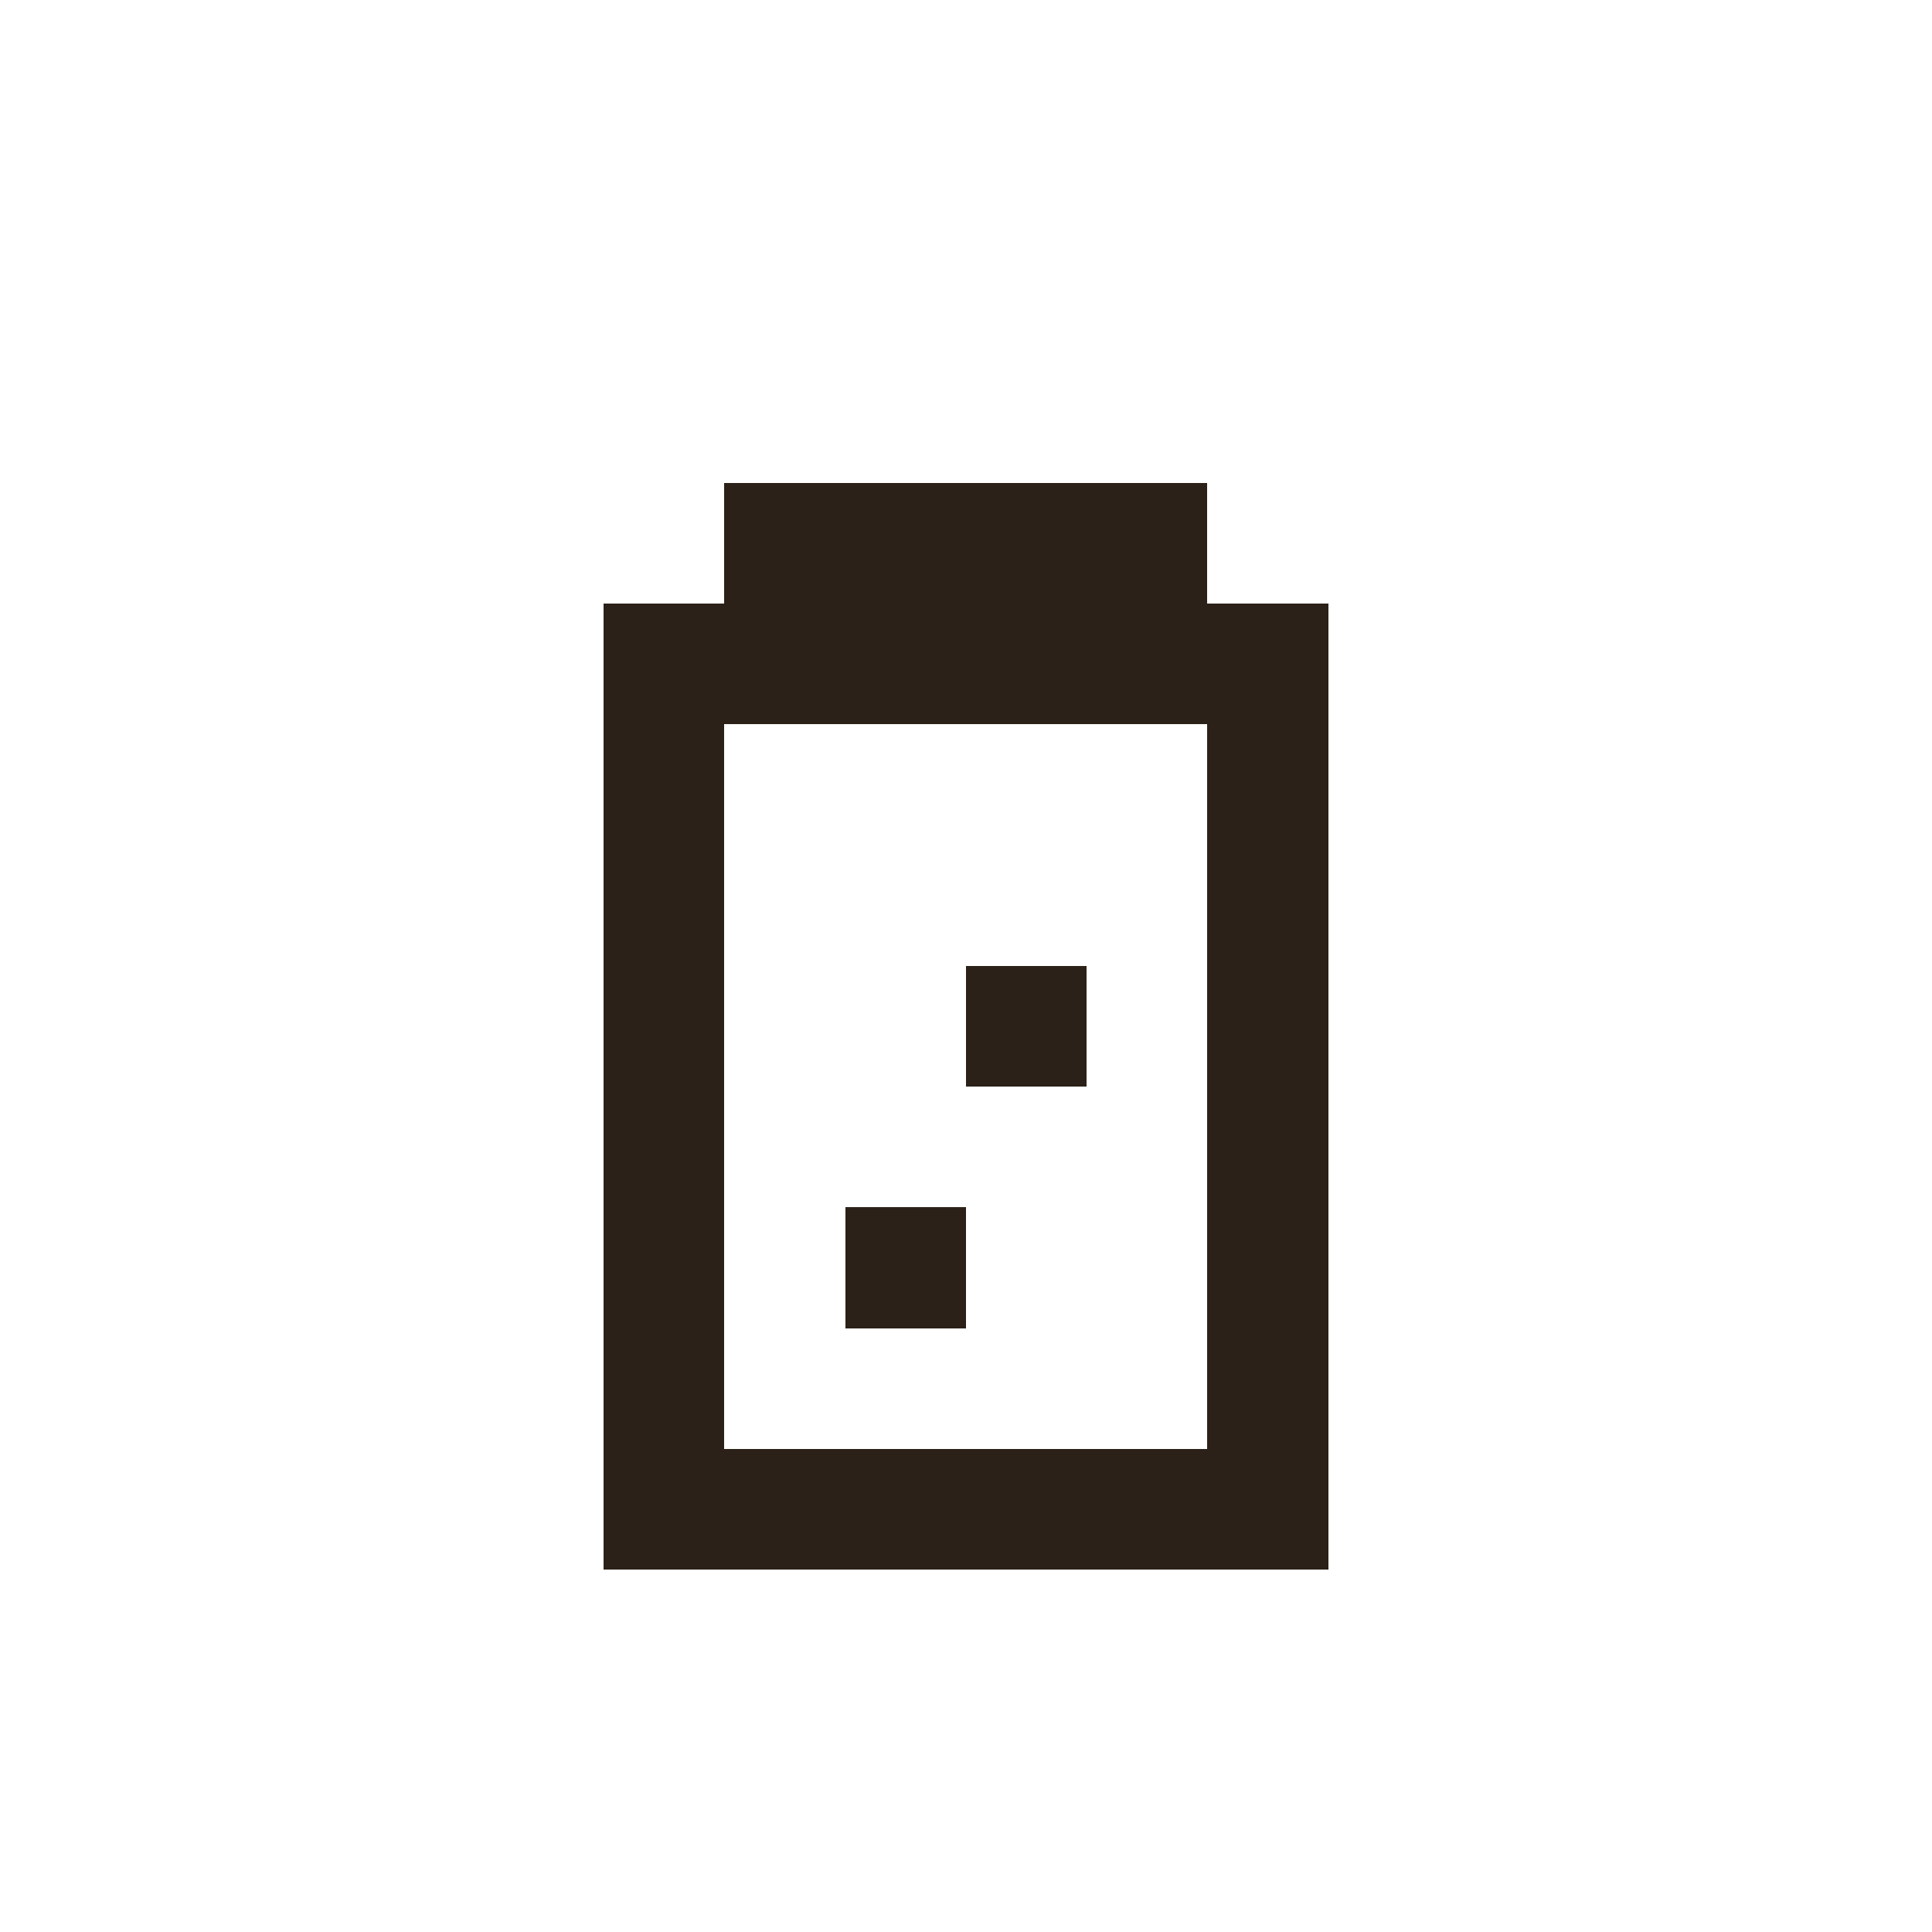
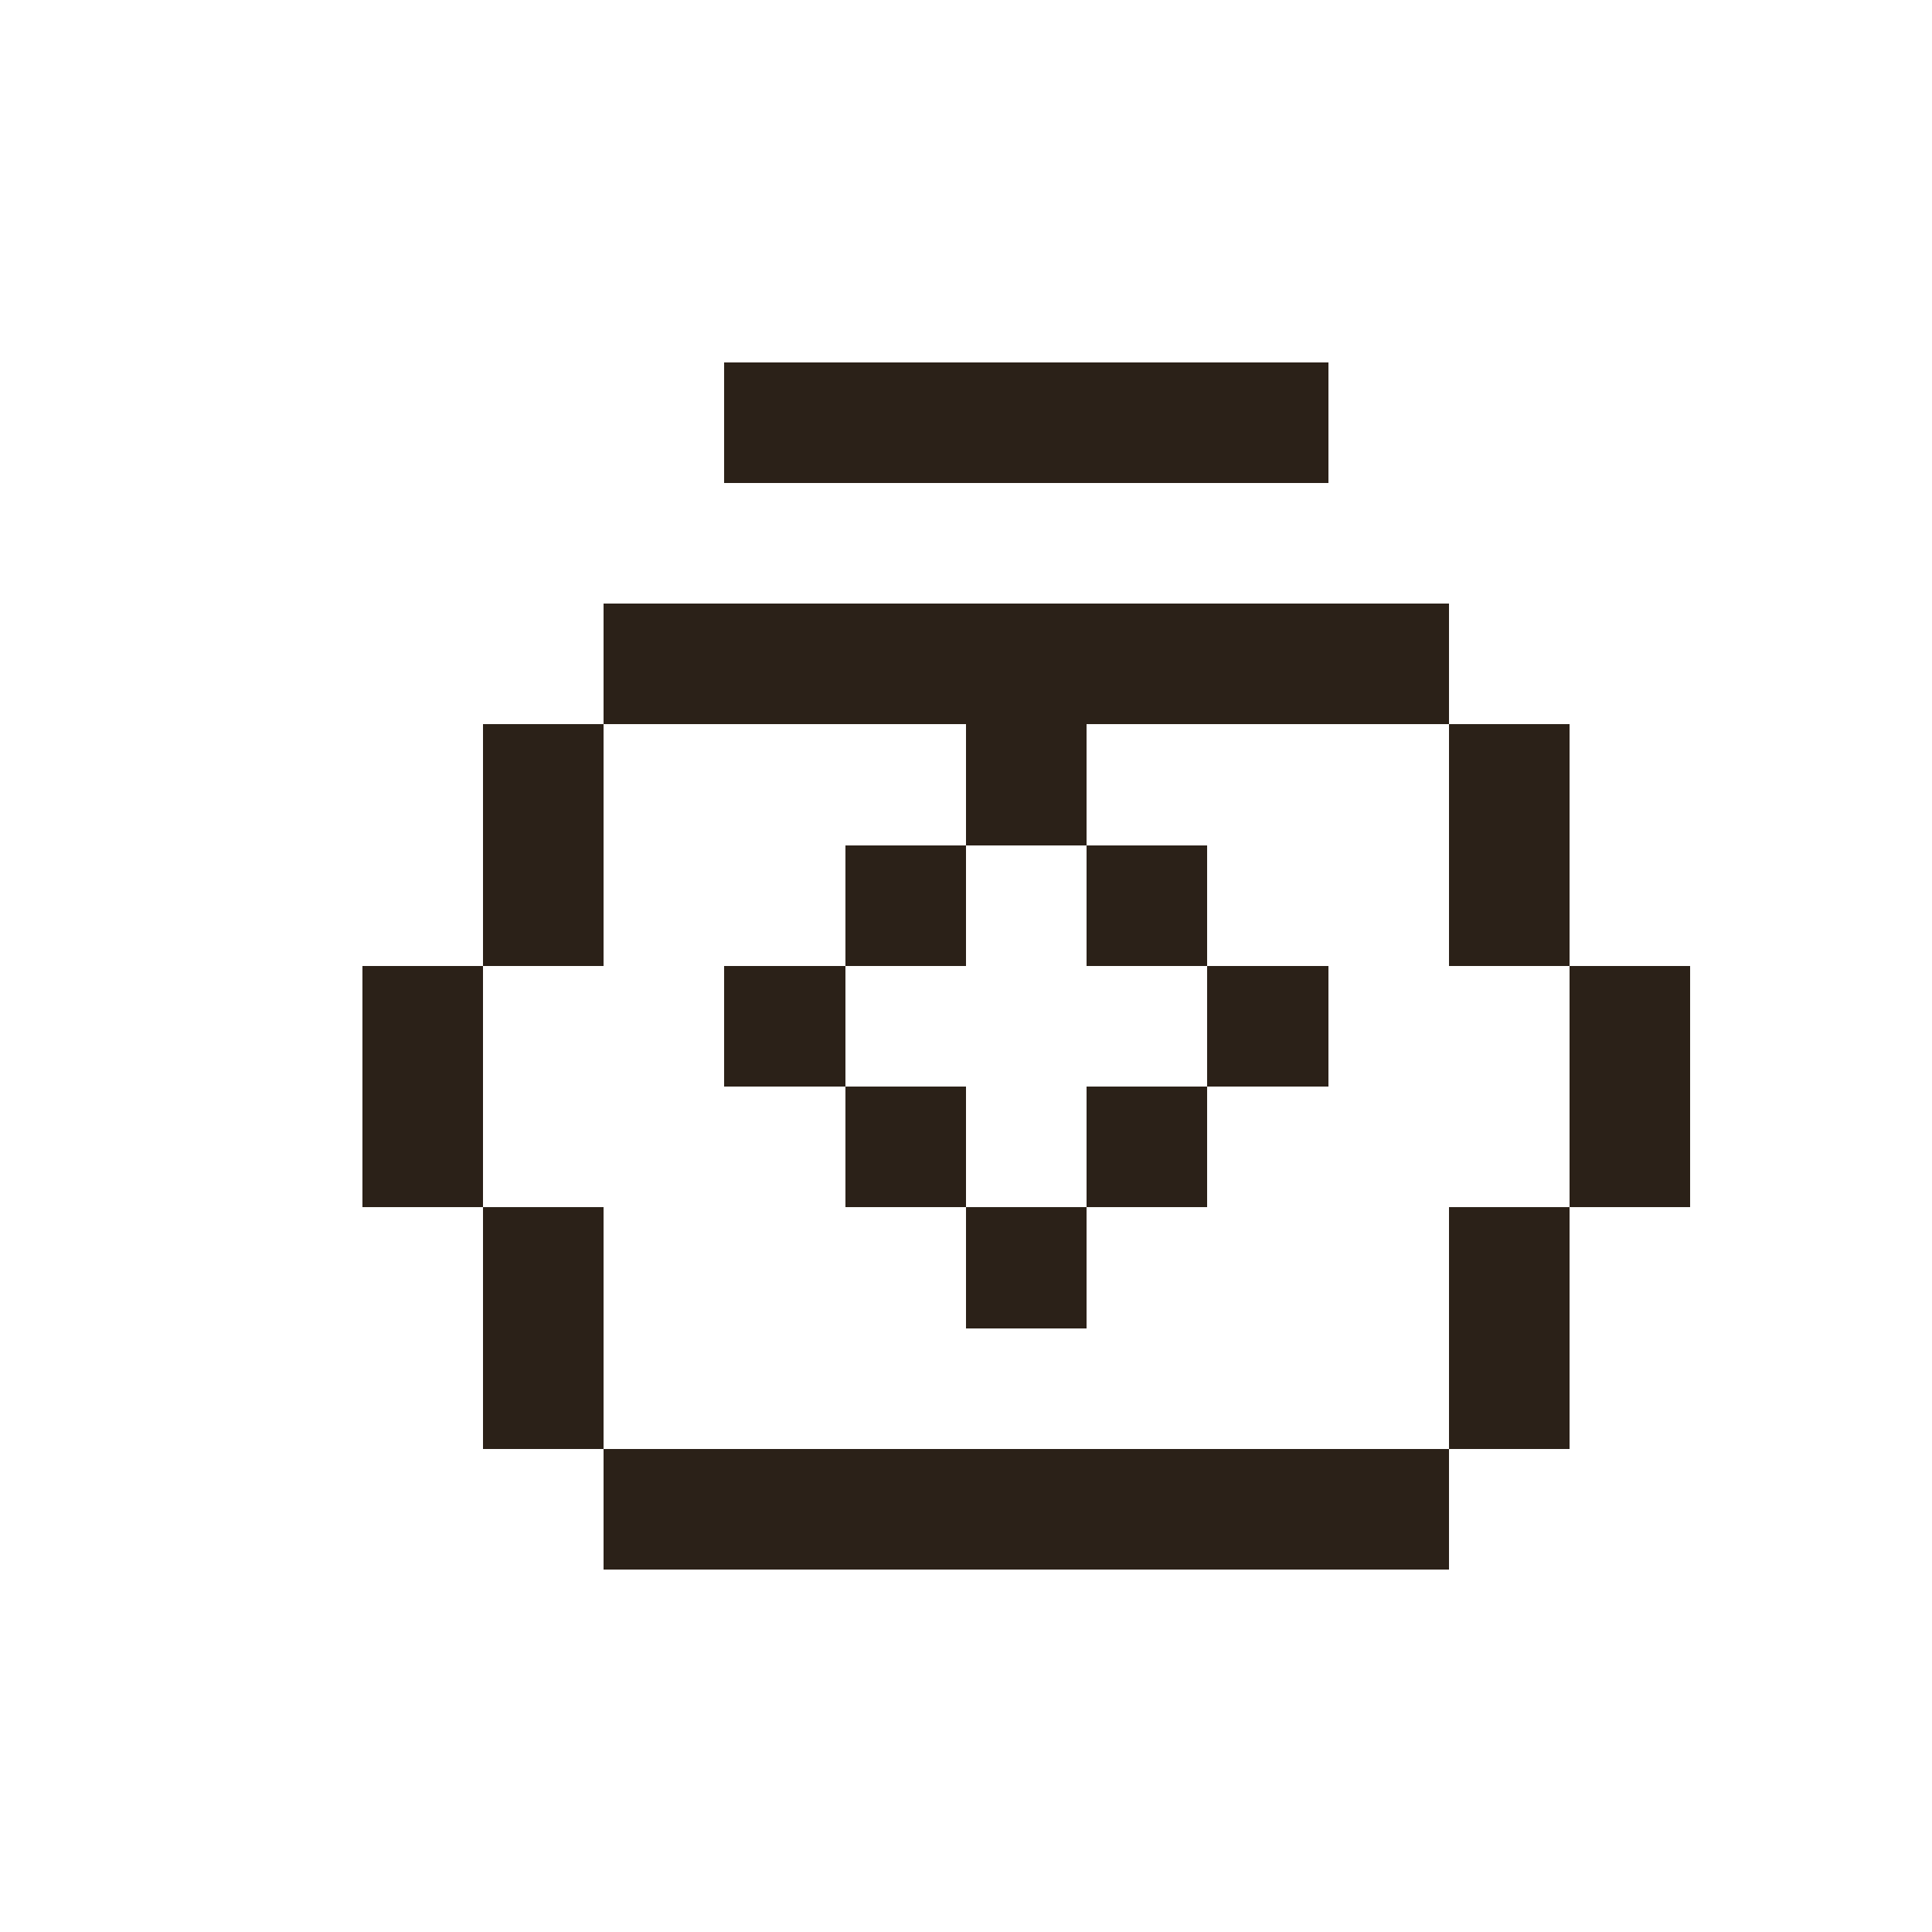
<svg xmlns="http://www.w3.org/2000/svg" viewBox="0 0 16 16" width="256" height="256" shape-rendering="crispEdges" role="img" aria-label="Honey">
  <rect width="16" height="16" fill="transparent" />
-   <rect x="6" y="4" width="1" height="1" fill="#2b2118" />
-   <rect x="7" y="4" width="1" height="1" fill="#2b2118" />
-   <rect x="8" y="4" width="1" height="1" fill="#2b2118" />
-   <rect x="9" y="4" width="1" height="1" fill="#2b2118" />
+   <rect x="6" y="3" width="1" height="1" fill="#2b2118" />
+   <rect x="7" y="3" width="1" height="1" fill="#2b2118" />
+   <rect x="8" y="3" width="1" height="1" fill="#2b2118" />
+   <rect x="9" y="3" width="1" height="1" fill="#2b2118" />
+   <rect x="10" y="3" width="1" height="1" fill="#2b2118" />
  <rect x="5" y="5" width="1" height="1" fill="#2b2118" />
  <rect x="6" y="5" width="1" height="1" fill="#2b2118" />
  <rect x="7" y="5" width="1" height="1" fill="#2b2118" />
  <rect x="8" y="5" width="1" height="1" fill="#2b2118" />
  <rect x="9" y="5" width="1" height="1" fill="#2b2118" />
  <rect x="10" y="5" width="1" height="1" fill="#2b2118" />
-   <rect x="5" y="6" width="1" height="1" fill="#2b2118" />
-   <rect x="10" y="6" width="1" height="1" fill="#2b2118" />
-   <rect x="5" y="7" width="1" height="1" fill="#2b2118" />
-   <rect x="10" y="7" width="1" height="1" fill="#2b2118" />
-   <rect x="5" y="8" width="1" height="1" fill="#2b2118" />
-   <rect x="8" y="8" width="1" height="1" fill="#2b2118" />
+   <rect x="11" y="5" width="1" height="1" fill="#2b2118" />
+   <rect x="4" y="6" width="1" height="1" fill="#2b2118" />
+   <rect x="8" y="6" width="1" height="1" fill="#2b2118" />
+   <rect x="12" y="6" width="1" height="1" fill="#2b2118" />
+   <rect x="4" y="7" width="1" height="1" fill="#2b2118" />
+   <rect x="7" y="7" width="1" height="1" fill="#2b2118" />
+   <rect x="9" y="7" width="1" height="1" fill="#2b2118" />
+   <rect x="12" y="7" width="1" height="1" fill="#2b2118" />
+   <rect x="3" y="8" width="1" height="1" fill="#2b2118" />
+   <rect x="6" y="8" width="1" height="1" fill="#2b2118" />
  <rect x="10" y="8" width="1" height="1" fill="#2b2118" />
-   <rect x="5" y="9" width="1" height="1" fill="#2b2118" />
-   <rect x="10" y="9" width="1" height="1" fill="#2b2118" />
-   <rect x="5" y="10" width="1" height="1" fill="#2b2118" />
-   <rect x="7" y="10" width="1" height="1" fill="#2b2118" />
-   <rect x="10" y="10" width="1" height="1" fill="#2b2118" />
-   <rect x="5" y="11" width="1" height="1" fill="#2b2118" />
-   <rect x="10" y="11" width="1" height="1" fill="#2b2118" />
+   <rect x="13" y="8" width="1" height="1" fill="#2b2118" />
+   <rect x="3" y="9" width="1" height="1" fill="#2b2118" />
+   <rect x="7" y="9" width="1" height="1" fill="#2b2118" />
+   <rect x="9" y="9" width="1" height="1" fill="#2b2118" />
+   <rect x="13" y="9" width="1" height="1" fill="#2b2118" />
+   <rect x="4" y="10" width="1" height="1" fill="#2b2118" />
+   <rect x="8" y="10" width="1" height="1" fill="#2b2118" />
+   <rect x="12" y="10" width="1" height="1" fill="#2b2118" />
+   <rect x="4" y="11" width="1" height="1" fill="#2b2118" />
+   <rect x="12" y="11" width="1" height="1" fill="#2b2118" />
  <rect x="5" y="12" width="1" height="1" fill="#2b2118" />
  <rect x="6" y="12" width="1" height="1" fill="#2b2118" />
  <rect x="7" y="12" width="1" height="1" fill="#2b2118" />
  <rect x="8" y="12" width="1" height="1" fill="#2b2118" />
  <rect x="9" y="12" width="1" height="1" fill="#2b2118" />
  <rect x="10" y="12" width="1" height="1" fill="#2b2118" />
+   <rect x="11" y="12" width="1" height="1" fill="#2b2118" />
</svg>
